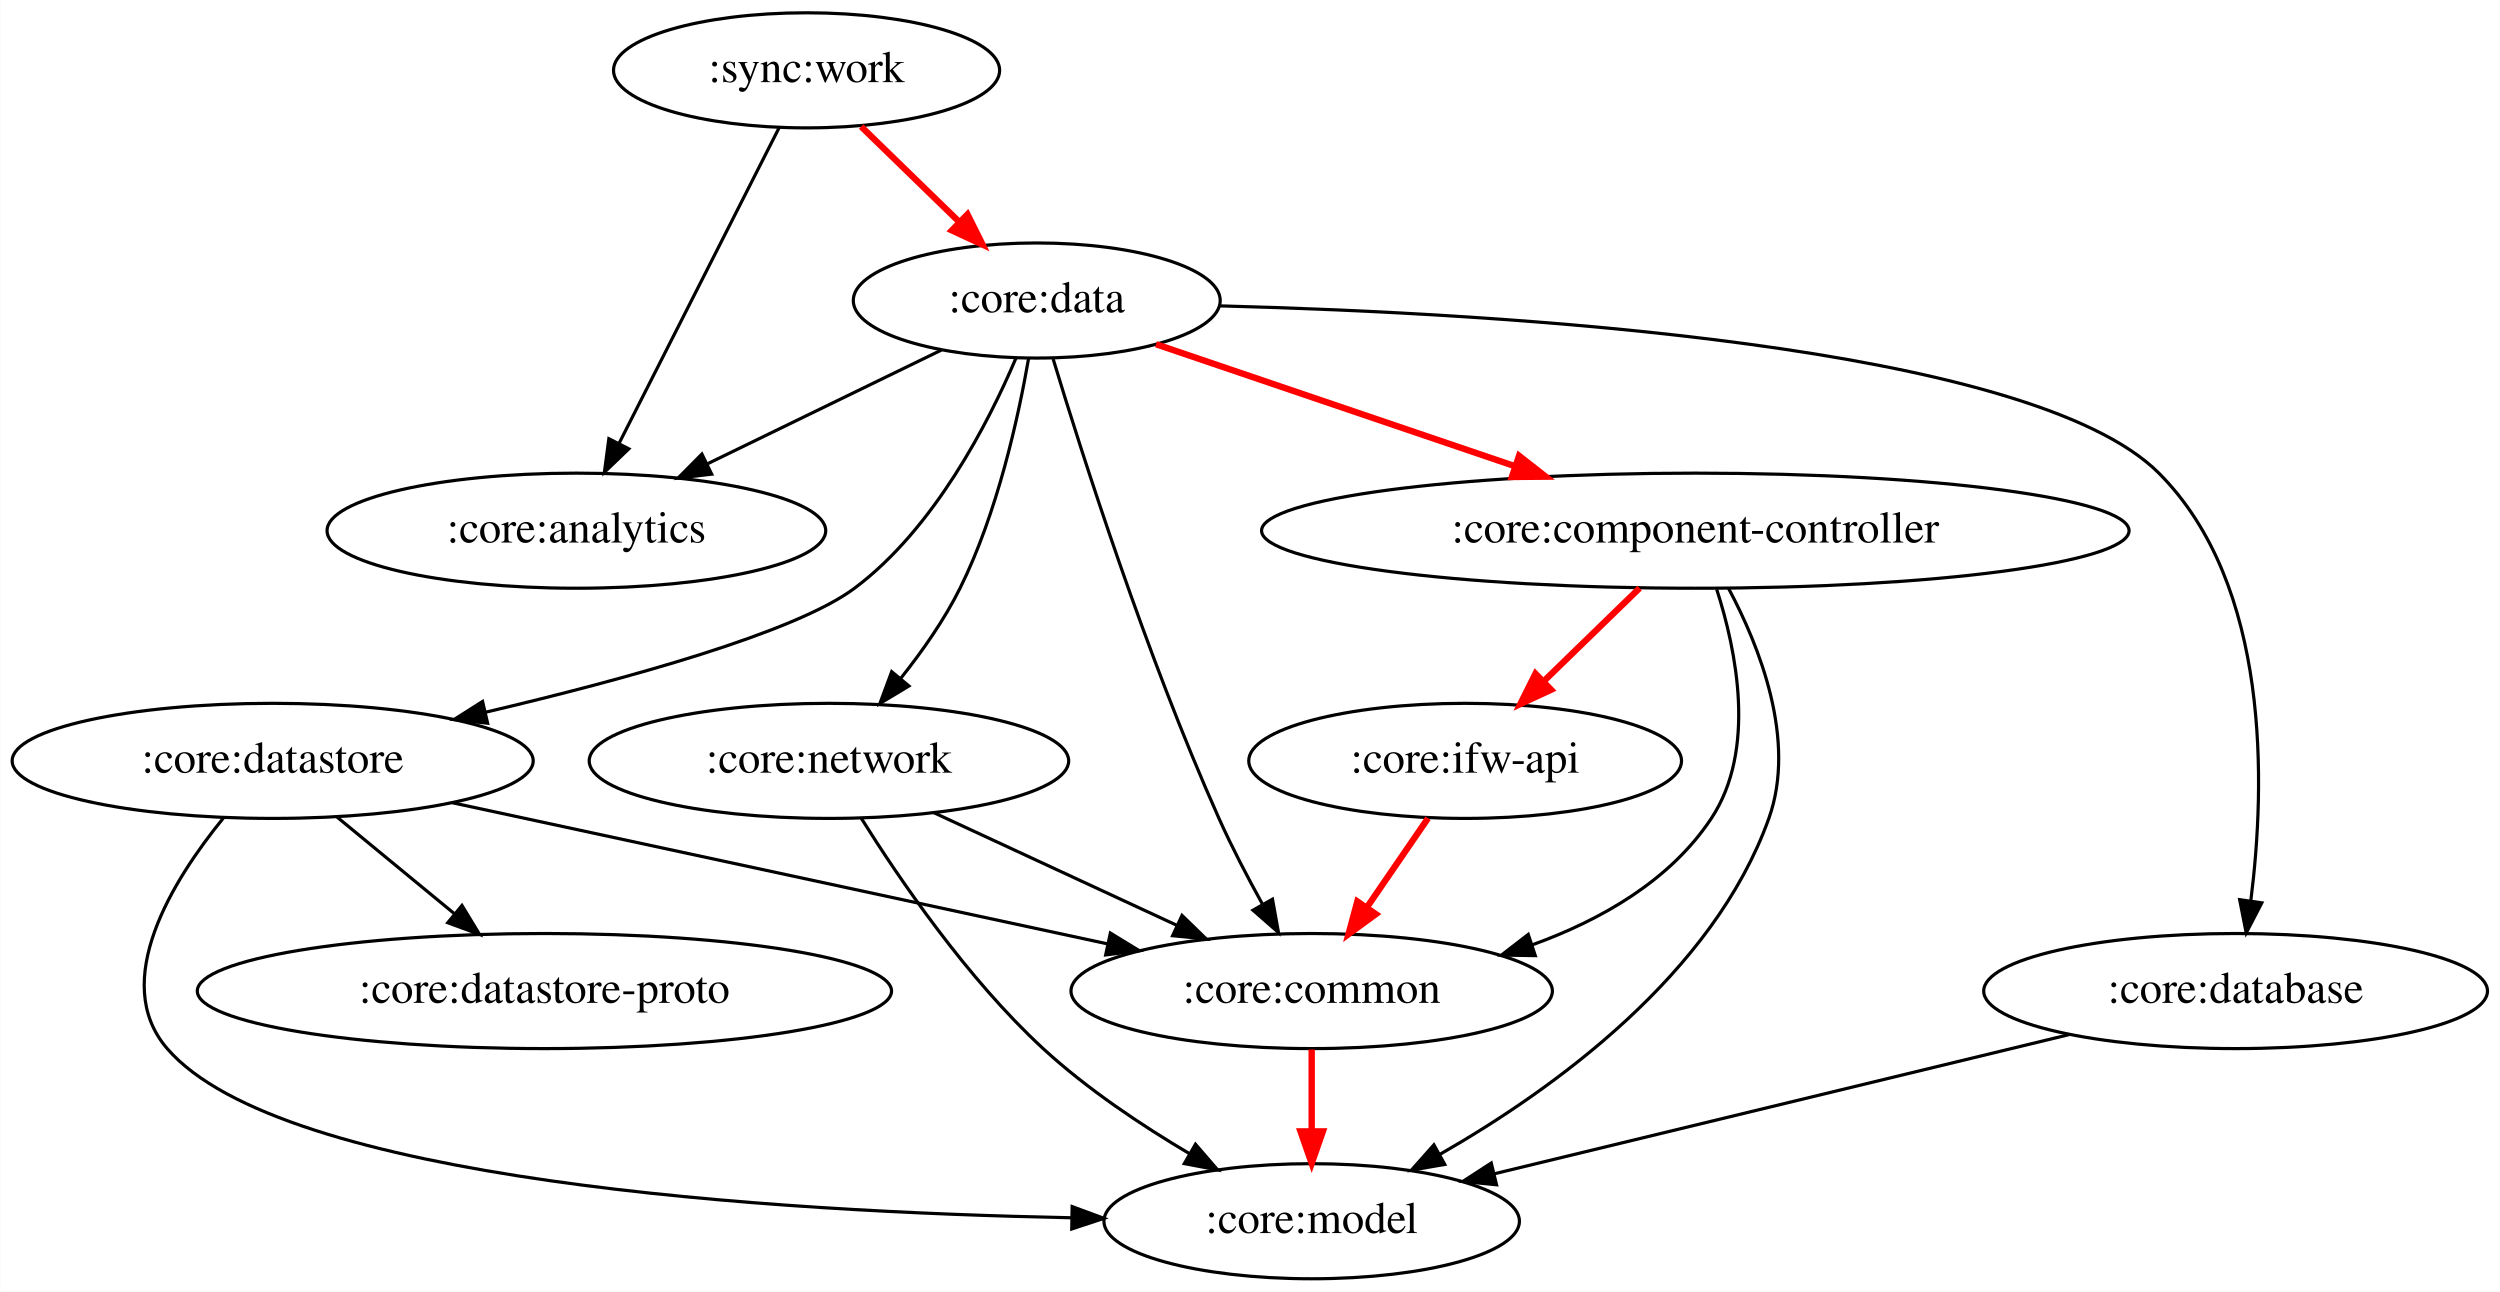
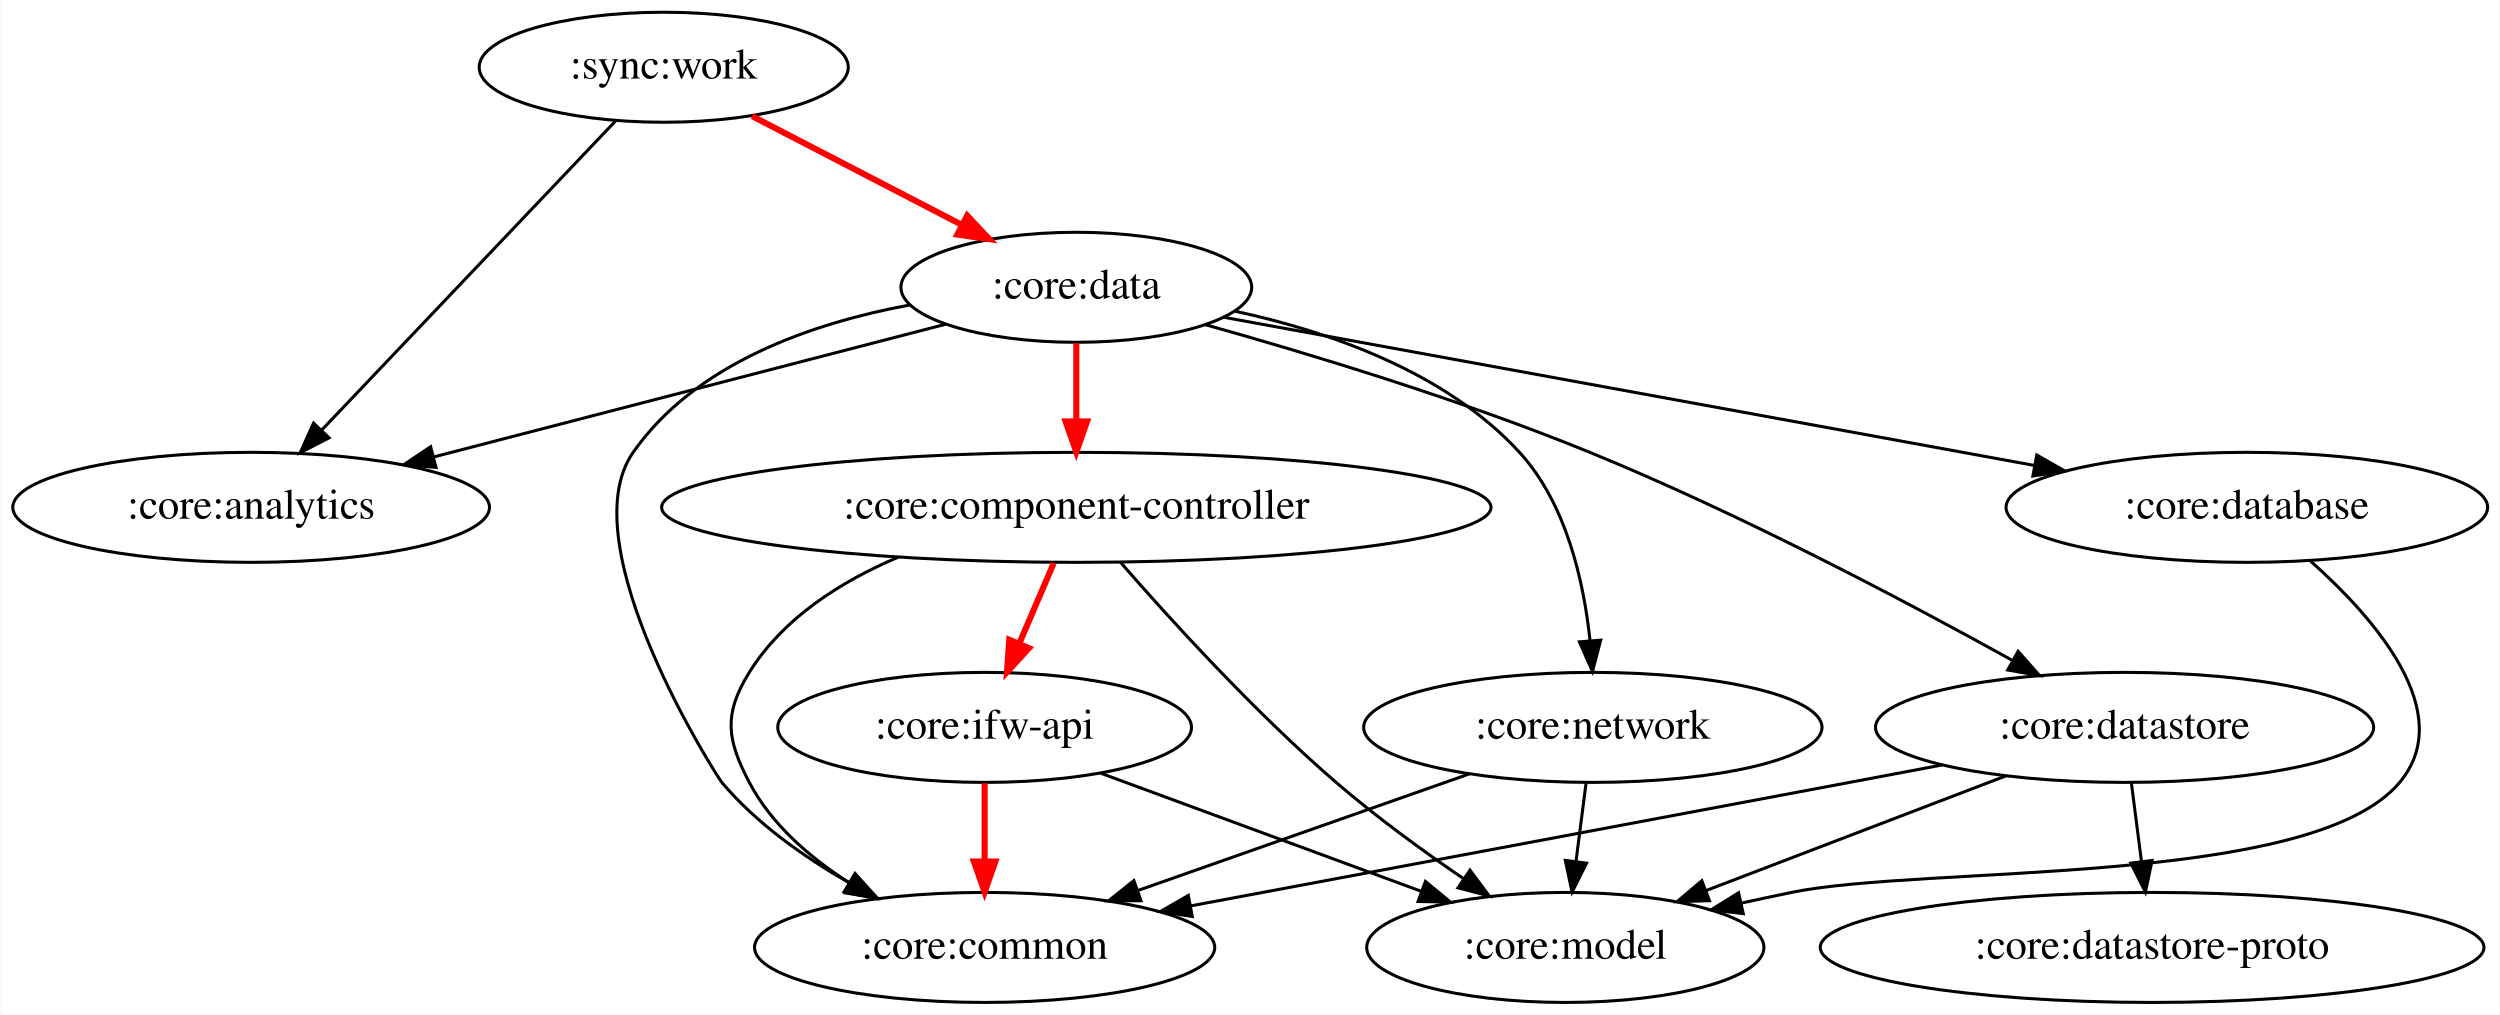
- <svg xmlns="http://www.w3.org/2000/svg" width="782pt" height="404pt" viewBox="0.00 0.00 781.89 404.00">
-   <g id="graph0" class="graph" transform="scale(1 1) rotate(0) translate(4 400)">
-     <polygon fill="white" stroke="transparent" points="-4,4 -4,-400 777.89,-400 777.89,4 -4,4" />
+ <svg xmlns="http://www.w3.org/2000/svg" width="818pt" height="332pt" viewBox="0.00 0.00 817.64 332.00">
+   <g id="graph0" class="graph" transform="scale(1 1) rotate(0) translate(4 328)">
+     <polygon fill="white" stroke="transparent" points="-4,4 -4,-328 813.64,-328 813.64,4 -4,4" />
    <g id="node1" class="node">
-       <ellipse fill="none" stroke="black" cx="248.24" cy="-378" rx="60.39" ry="18" />
-       <text text-anchor="middle" x="248.24" y="-374.3" font-family="Times,serif" font-size="14.00">:sync:work</text>
+       <ellipse fill="none" stroke="black" cx="212.99" cy="-306" rx="60.39" ry="18" />
+       <text text-anchor="middle" x="212.99" y="-302.3" font-family="Times,serif" font-size="14.00">:sync:work</text>
    </g>
    <g id="node2" class="node">
-       <ellipse fill="none" stroke="black" cx="176.24" cy="-234" rx="77.99" ry="18" />
-       <text text-anchor="middle" x="176.24" y="-230.3" font-family="Times,serif" font-size="14.00">:core:analytics</text>
+       <ellipse fill="none" stroke="black" cx="77.99" cy="-162" rx="77.99" ry="18" />
+       <text text-anchor="middle" x="77.99" y="-158.3" font-family="Times,serif" font-size="14.00">:core:analytics</text>
    </g>
    <g id="edge1" class="edge">
-       <path fill="none" stroke="black" d="M239.7,-360.15C227.32,-335.73 204.26,-290.26 189.62,-261.38" />
-       <polygon fill="black" stroke="black" points="192.64,-259.6 185,-252.27 186.4,-262.77 192.64,-259.6" />
+       <path fill="none" stroke="black" d="M197.24,-288.43C173.49,-263.45 128.38,-215.99 100.96,-187.16" />
+       <polygon fill="black" stroke="black" points="103.49,-184.74 94.06,-179.9 98.42,-189.56 103.49,-184.74" />
    </g>
    <g id="node3" class="node">
-       <ellipse fill="none" stroke="black" cx="320.24" cy="-306" rx="57.39" ry="18" />
-       <text text-anchor="middle" x="320.24" y="-302.3" font-family="Times,serif" font-size="14.00">:core:data</text>
+       <ellipse fill="none" stroke="black" cx="347.99" cy="-234" rx="57.39" ry="18" />
+       <text text-anchor="middle" x="347.99" y="-230.3" font-family="Times,serif" font-size="14.00">:core:data</text>
    </g>
    <g id="edge2" class="edge">
-       <path fill="none" stroke="red" stroke-width="2" d="M265.31,-360.41C274.45,-351.52 285.88,-340.41 295.94,-330.63" />
-       <polygon fill="red" stroke="red" stroke-width="2" points="298.57,-332.95 303.3,-323.47 293.69,-327.93 298.57,-332.95" />
+       <path fill="none" stroke="red" stroke-width="2" d="M241.95,-289.98C262.02,-279.58 288.92,-265.63 310.6,-254.39" />
+       <polygon fill="red" stroke="red" stroke-width="2" points="312.28,-257.46 319.54,-249.75 309.05,-251.25 312.28,-257.46" />
    </g>
    <g id="edge7" class="edge">
-       <path fill="none" stroke="black" d="M290.41,-290.5C269.26,-280.22 240.63,-266.3 217.33,-254.97" />
-       <polygon fill="black" stroke="black" points="218.56,-251.68 208.04,-250.46 215.5,-257.98 218.56,-251.68" />
+       <path fill="none" stroke="black" d="M305.21,-221.91C260.04,-210.2 188.5,-191.65 137.77,-178.5" />
+       <polygon fill="black" stroke="black" points="138.47,-175.06 127.91,-175.94 136.72,-181.84 138.47,-175.06" />
    </g>
    <g id="node4" class="node">
-       <ellipse fill="none" stroke="black" cx="406.24" cy="-90" rx="75.29" ry="18" />
-       <text text-anchor="middle" x="406.24" y="-86.3" font-family="Times,serif" font-size="14.00">:core:common</text>
+       <ellipse fill="none" stroke="black" cx="317.99" cy="-18" rx="75.29" ry="18" />
+       <text text-anchor="middle" x="317.99" y="-14.3" font-family="Times,serif" font-size="14.00">:core:common</text>
    </g>
    <g id="edge3" class="edge">
-       <path fill="none" stroke="black" d="M325.36,-287.73C334.41,-257.86 354.49,-194.89 377.24,-144 381.22,-135.1 386.14,-125.67 390.79,-117.27" />
-       <polygon fill="black" stroke="black" points="393.98,-118.74 395.85,-108.31 387.88,-115.29 393.98,-118.74" />
+       <path fill="none" stroke="black" d="M293.52,-228.22C261.47,-222.28 223.34,-209.1 202.99,-180 181.72,-149.58 230.78,-73.44 231.99,-72 243.32,-58.57 258.96,-47.53 273.8,-39.07" />
+       <polygon fill="black" stroke="black" points="275.76,-41.98 282.88,-34.14 272.43,-35.83 275.76,-41.98" />
    </g>
    <g id="node5" class="node">
-       <ellipse fill="none" stroke="black" cx="695.24" cy="-90" rx="78.79" ry="18" />
-       <text text-anchor="middle" x="695.24" y="-86.3" font-family="Times,serif" font-size="14.00">:core:database</text>
+       <ellipse fill="none" stroke="black" cx="730.99" cy="-162" rx="78.79" ry="18" />
+       <text text-anchor="middle" x="730.99" y="-158.3" font-family="Times,serif" font-size="14.00">:core:database</text>
    </g>
    <g id="edge4" class="edge">
-       <path fill="none" stroke="black" d="M377.33,-304.33C466.05,-302.03 631.03,-292.29 671.24,-252 706.25,-216.92 704.56,-154.36 700.02,-118.42" />
-       <polygon fill="black" stroke="black" points="703.44,-117.59 698.56,-108.18 696.51,-118.58 703.44,-117.59" />
+       <path fill="none" stroke="black" d="M396.11,-224.21C463.02,-211.98 584.58,-189.76 661.38,-175.72" />
+       <polygon fill="black" stroke="black" points="662.24,-179.12 671.45,-173.88 660.98,-172.24 662.24,-179.12" />
    </g>
    <g id="node6" class="node">
-       <ellipse fill="none" stroke="black" cx="81.24" cy="-162" rx="81.49" ry="18" />
-       <text text-anchor="middle" x="81.24" y="-158.3" font-family="Times,serif" font-size="14.00">:core:datastore</text>
+       <ellipse fill="none" stroke="black" cx="690.99" cy="-90" rx="81.49" ry="18" />
+       <text text-anchor="middle" x="690.99" y="-86.3" font-family="Times,serif" font-size="14.00">:core:datastore</text>
    </g>
    <g id="edge5" class="edge">
-       <path fill="none" stroke="black" d="M313.72,-287.94C305.16,-267.8 288.22,-234.68 263.24,-216 244.75,-202.16 191.81,-187.56 147.76,-177.2" />
-       <polygon fill="black" stroke="black" points="148.47,-173.77 137.94,-174.92 146.89,-180.59 148.47,-173.77" />
+       <path fill="none" stroke="black" d="M390.09,-221.8C424.49,-212.16 474.09,-197.13 515.99,-180 565.23,-159.87 619.47,-131.21 654.31,-111.9" />
+       <polygon fill="black" stroke="black" points="656.14,-114.89 663.17,-106.96 652.73,-108.77 656.14,-114.89" />
    </g>
    <g id="node7" class="node">
-       <ellipse fill="none" stroke="black" cx="255.24" cy="-162" rx="74.99" ry="18" />
-       <text text-anchor="middle" x="255.24" y="-158.3" font-family="Times,serif" font-size="14.00">:core:network</text>
+       <ellipse fill="none" stroke="black" cx="516.99" cy="-90" rx="74.99" ry="18" />
+       <text text-anchor="middle" x="516.99" y="-86.3" font-family="Times,serif" font-size="14.00">:core:network</text>
    </g>
    <g id="edge6" class="edge">
-       <path fill="none" stroke="black" d="M317.69,-287.89C314.48,-269.42 307.92,-239.51 296.24,-216 291.35,-206.15 284.49,-196.35 277.77,-187.91" />
-       <polygon fill="black" stroke="black" points="280.26,-185.43 271.18,-179.96 274.87,-189.9 280.26,-185.43" />
+       <path fill="none" stroke="black" d="M399.92,-226.18C431,-219.46 469,-206.18 492.99,-180 508.32,-163.28 514.03,-137.79 516.08,-118.36" />
+       <polygon fill="black" stroke="black" points="519.57,-118.54 516.87,-108.29 512.6,-117.99 519.57,-118.54" />
    </g>
    <g id="node8" class="node">
-       <ellipse fill="none" stroke="black" cx="526.24" cy="-234" rx="135.68" ry="18" />
-       <text text-anchor="middle" x="526.24" y="-230.3" font-family="Times,serif" font-size="14.00">:core:component-controller</text>
+       <ellipse fill="none" stroke="black" cx="347.99" cy="-162" rx="135.68" ry="18" />
+       <text text-anchor="middle" x="347.99" y="-158.3" font-family="Times,serif" font-size="14.00">:core:component-controller</text>
    </g>
    <g id="edge8" class="edge">
-       <path fill="none" stroke="red" stroke-width="2" d="M357.55,-292.32C388.81,-281.7 433.94,-266.37 469.65,-254.23" />
-       <polygon fill="red" stroke="red" stroke-width="2" points="471.11,-257.43 479.45,-250.9 468.86,-250.8 471.11,-257.43" />
+       <path fill="none" stroke="red" stroke-width="2" d="M347.99,-215.7C347.99,-207.98 347.99,-198.71 347.99,-190.11" />
+       <polygon fill="red" stroke="red" stroke-width="2" points="351.49,-190.1 347.99,-180.1 344.49,-190.1 351.49,-190.1" />
    </g>
    <g id="node9" class="node">
-       <ellipse fill="none" stroke="black" cx="406.24" cy="-18" rx="64.99" ry="18" />
-       <text text-anchor="middle" x="406.24" y="-14.3" font-family="Times,serif" font-size="14.00">:core:model</text>
+       <ellipse fill="none" stroke="black" cx="507.99" cy="-18" rx="64.99" ry="18" />
+       <text text-anchor="middle" x="507.99" y="-14.3" font-family="Times,serif" font-size="14.00">:core:model</text>
    </g>
    <g id="edge9" class="edge">
-       <path fill="none" stroke="red" stroke-width="2" d="M406.24,-71.7C406.24,-63.98 406.24,-54.71 406.24,-46.11" />
-       <polygon fill="red" stroke="red" stroke-width="2" points="409.74,-46.1 406.24,-36.1 402.74,-46.1 409.74,-46.1" />
+       <path fill="none" stroke="black" d="M751.8,-144.44C772.91,-125.67 799.97,-94.71 780.99,-72 752.18,-37.51 626.02,-45.03 581.99,-36 576.67,-34.91 571.14,-33.72 565.6,-32.51" />
+       <polygon fill="black" stroke="black" points="566.21,-29.06 555.69,-30.3 564.69,-35.89 566.21,-29.06" />
+     </g>
+     <g id="edge12" class="edge">
+       <path fill="none" stroke="black" d="M631.45,-77.74C621.29,-75.82 610.84,-73.85 600.99,-72 527.31,-58.14 442.82,-42.33 385.48,-31.61" />
+       <polygon fill="black" stroke="black" points="385.92,-28.13 375.45,-29.73 384.64,-35.01 385.92,-28.13" />
+     </g>
+     <g id="edge11" class="edge">
+       <path fill="none" stroke="black" d="M652.18,-74.15C623.5,-63.18 584.33,-48.2 554.06,-36.62" />
+       <polygon fill="black" stroke="black" points="555.16,-33.29 544.57,-32.99 552.66,-39.83 555.16,-33.29" />
+     </g>
+     <g id="node10" class="node">
+       <ellipse fill="none" stroke="black" cx="699.99" cy="-18" rx="108.58" ry="18" />
+       <text text-anchor="middle" x="699.99" y="-14.3" font-family="Times,serif" font-size="14.00">:core:datastore-proto</text>
    </g>
    <g id="edge10" class="edge">
-       <path fill="none" stroke="black" d="M643.24,-76.4C592.56,-64.13 515.67,-45.51 463.32,-32.83" />
-       <polygon fill="black" stroke="black" points="464.06,-29.4 453.52,-30.45 462.41,-36.21 464.06,-29.4" />
+       <path fill="none" stroke="black" d="M693.22,-71.7C694.21,-63.98 695.4,-54.71 696.51,-46.11" />
+       <polygon fill="black" stroke="black" points="699.99,-46.47 697.79,-36.1 693.05,-45.58 699.99,-46.47" />
    </g>
    <g id="edge13" class="edge">
-       <path fill="none" stroke="black" d="M137.48,-148.89C194.5,-136.61 282.6,-117.63 342.25,-104.78" />
-       <polygon fill="black" stroke="black" points="343.27,-108.14 352.31,-102.62 341.8,-101.3 343.27,-108.14" />
-     </g>
-     <g id="edge12" class="edge">
-       <path fill="none" stroke="black" d="M65.81,-144.11C50.02,-124.74 30.16,-92.96 48.24,-72 84.03,-30.52 237.2,-20.96 331.21,-19.08" />
-       <polygon fill="black" stroke="black" points="331.31,-22.58 341.25,-18.9 331.19,-15.58 331.31,-22.58" />
-     </g>
-     <g id="node10" class="node">
-       <ellipse fill="none" stroke="black" cx="166.24" cy="-90" rx="108.58" ry="18" />
-       <text text-anchor="middle" x="166.24" y="-86.3" font-family="Times,serif" font-size="14.00">:core:datastore-proto</text>
-     </g>
-     <g id="edge11" class="edge">
-       <path fill="none" stroke="black" d="M101.39,-144.41C112.32,-135.41 126,-124.14 137.98,-114.27" />
-       <polygon fill="black" stroke="black" points="140.45,-116.77 145.95,-107.71 136,-111.37 140.45,-116.77" />
+       <path fill="none" stroke="black" d="M476.72,-74.83C445.4,-63.82 401.77,-48.47 368.18,-36.65" />
+       <polygon fill="black" stroke="black" points="369.14,-33.28 358.54,-33.26 366.82,-39.88 369.14,-33.28" />
    </g>
    <g id="edge14" class="edge">
-       <path fill="none" stroke="black" d="M288.01,-145.81C310.29,-135.48 339.98,-121.72 364.03,-110.57" />
-       <polygon fill="black" stroke="black" points="365.68,-113.66 373.28,-106.28 362.74,-107.31 365.68,-113.66" />
+       <path fill="none" stroke="black" d="M514.77,-71.7C513.78,-63.98 512.58,-54.71 511.48,-46.11" />
+       <polygon fill="black" stroke="black" points="514.94,-45.58 510.19,-36.1 508,-46.47 514.94,-45.58" />
    </g>
    <g id="edge15" class="edge">
-       <path fill="none" stroke="black" d="M265.29,-144.14C277.21,-125.09 298.48,-93.88 322.24,-72 335.92,-59.4 352.98,-48.02 368.15,-39.05" />
-       <polygon fill="black" stroke="black" points="369.89,-42.09 376.82,-34.06 366.4,-36.02 369.89,-42.09" />
+       <path fill="none" stroke="black" d="M289.68,-145.69C270.83,-137.67 251.98,-125.7 240.99,-108 232.56,-94.41 233.55,-86.16 240.99,-72 248.17,-58.34 260.64,-47.52 273.47,-39.31" />
+       <polygon fill="black" stroke="black" points="275.54,-42.15 282.36,-34.04 271.97,-36.13 275.54,-42.15" />
    </g>
    <g id="edge16" class="edge">
-       <path fill="none" stroke="black" d="M532.92,-215.68C539.11,-196.48 545.43,-165.42 531.24,-144 518.38,-124.57 496.8,-112.24 475.17,-104.43" />
-       <polygon fill="black" stroke="black" points="476.18,-101.08 465.59,-101.25 473.98,-107.72 476.18,-101.08" />
+       <path fill="none" stroke="black" d="M362.46,-143.99C378.7,-125.34 406.3,-95.03 432.99,-72 445.97,-60.81 461.26,-49.67 474.65,-40.52" />
+       <polygon fill="black" stroke="black" points="476.79,-43.3 483.12,-34.81 472.87,-37.5 476.79,-43.3" />
+     </g>
+     <g id="node11" class="node">
+       <ellipse fill="none" stroke="black" cx="317.99" cy="-90" rx="67.69" ry="18" />
+       <text text-anchor="middle" x="317.99" y="-86.3" font-family="Times,serif" font-size="14.00">:core:ifw-api</text>
    </g>
    <g id="edge17" class="edge">
-       <path fill="none" stroke="black" d="M536.61,-216C546.28,-197.88 558,-168.5 549.24,-144 531.85,-95.34 482.16,-59.41 446.24,-38.86" />
-       <polygon fill="black" stroke="black" points="447.87,-35.77 437.43,-33.97 444.47,-41.89 447.87,-35.77" />
-     </g>
-     <g id="node11" class="node">
-       <ellipse fill="none" stroke="black" cx="454.24" cy="-162" rx="67.69" ry="18" />
-       <text text-anchor="middle" x="454.24" y="-158.3" font-family="Times,serif" font-size="14.00">:core:ifw-api</text>
+       <path fill="none" stroke="red" stroke-width="2" d="M340.58,-143.7C337.2,-135.81 333.12,-126.3 329.37,-117.55" />
+       <polygon fill="red" stroke="red" stroke-width="2" points="332.48,-115.92 325.32,-108.1 326.05,-118.67 332.48,-115.92" />
    </g>
    <g id="edge18" class="edge">
-       <path fill="none" stroke="red" stroke-width="2" d="M508.81,-216.05C499.79,-207.28 488.63,-196.43 478.75,-186.83" />
-       <polygon fill="red" stroke="red" stroke-width="2" points="481.12,-184.25 471.51,-179.79 476.24,-189.27 481.12,-184.25" />
+       <path fill="none" stroke="red" stroke-width="2" d="M317.99,-71.7C317.99,-63.98 317.99,-54.71 317.99,-46.11" />
+       <polygon fill="red" stroke="red" stroke-width="2" points="321.49,-46.1 317.99,-36.1 314.49,-46.1 321.49,-46.1" />
    </g>
    <g id="edge19" class="edge">
-       <path fill="none" stroke="red" stroke-width="2" d="M442.62,-144.05C436.9,-135.71 429.89,-125.49 423.56,-116.25" />
-       <polygon fill="red" stroke="red" stroke-width="2" points="426.3,-114.06 417.76,-107.79 420.52,-118.02 426.3,-114.06" />
+       <path fill="none" stroke="black" d="M355.99,-75C386.12,-63.9 428.38,-48.33 460.7,-36.42" />
+       <polygon fill="black" stroke="black" points="462.22,-39.59 470.39,-32.85 459.8,-33.03 462.22,-39.59" />
    </g>
  </g>
</svg>
